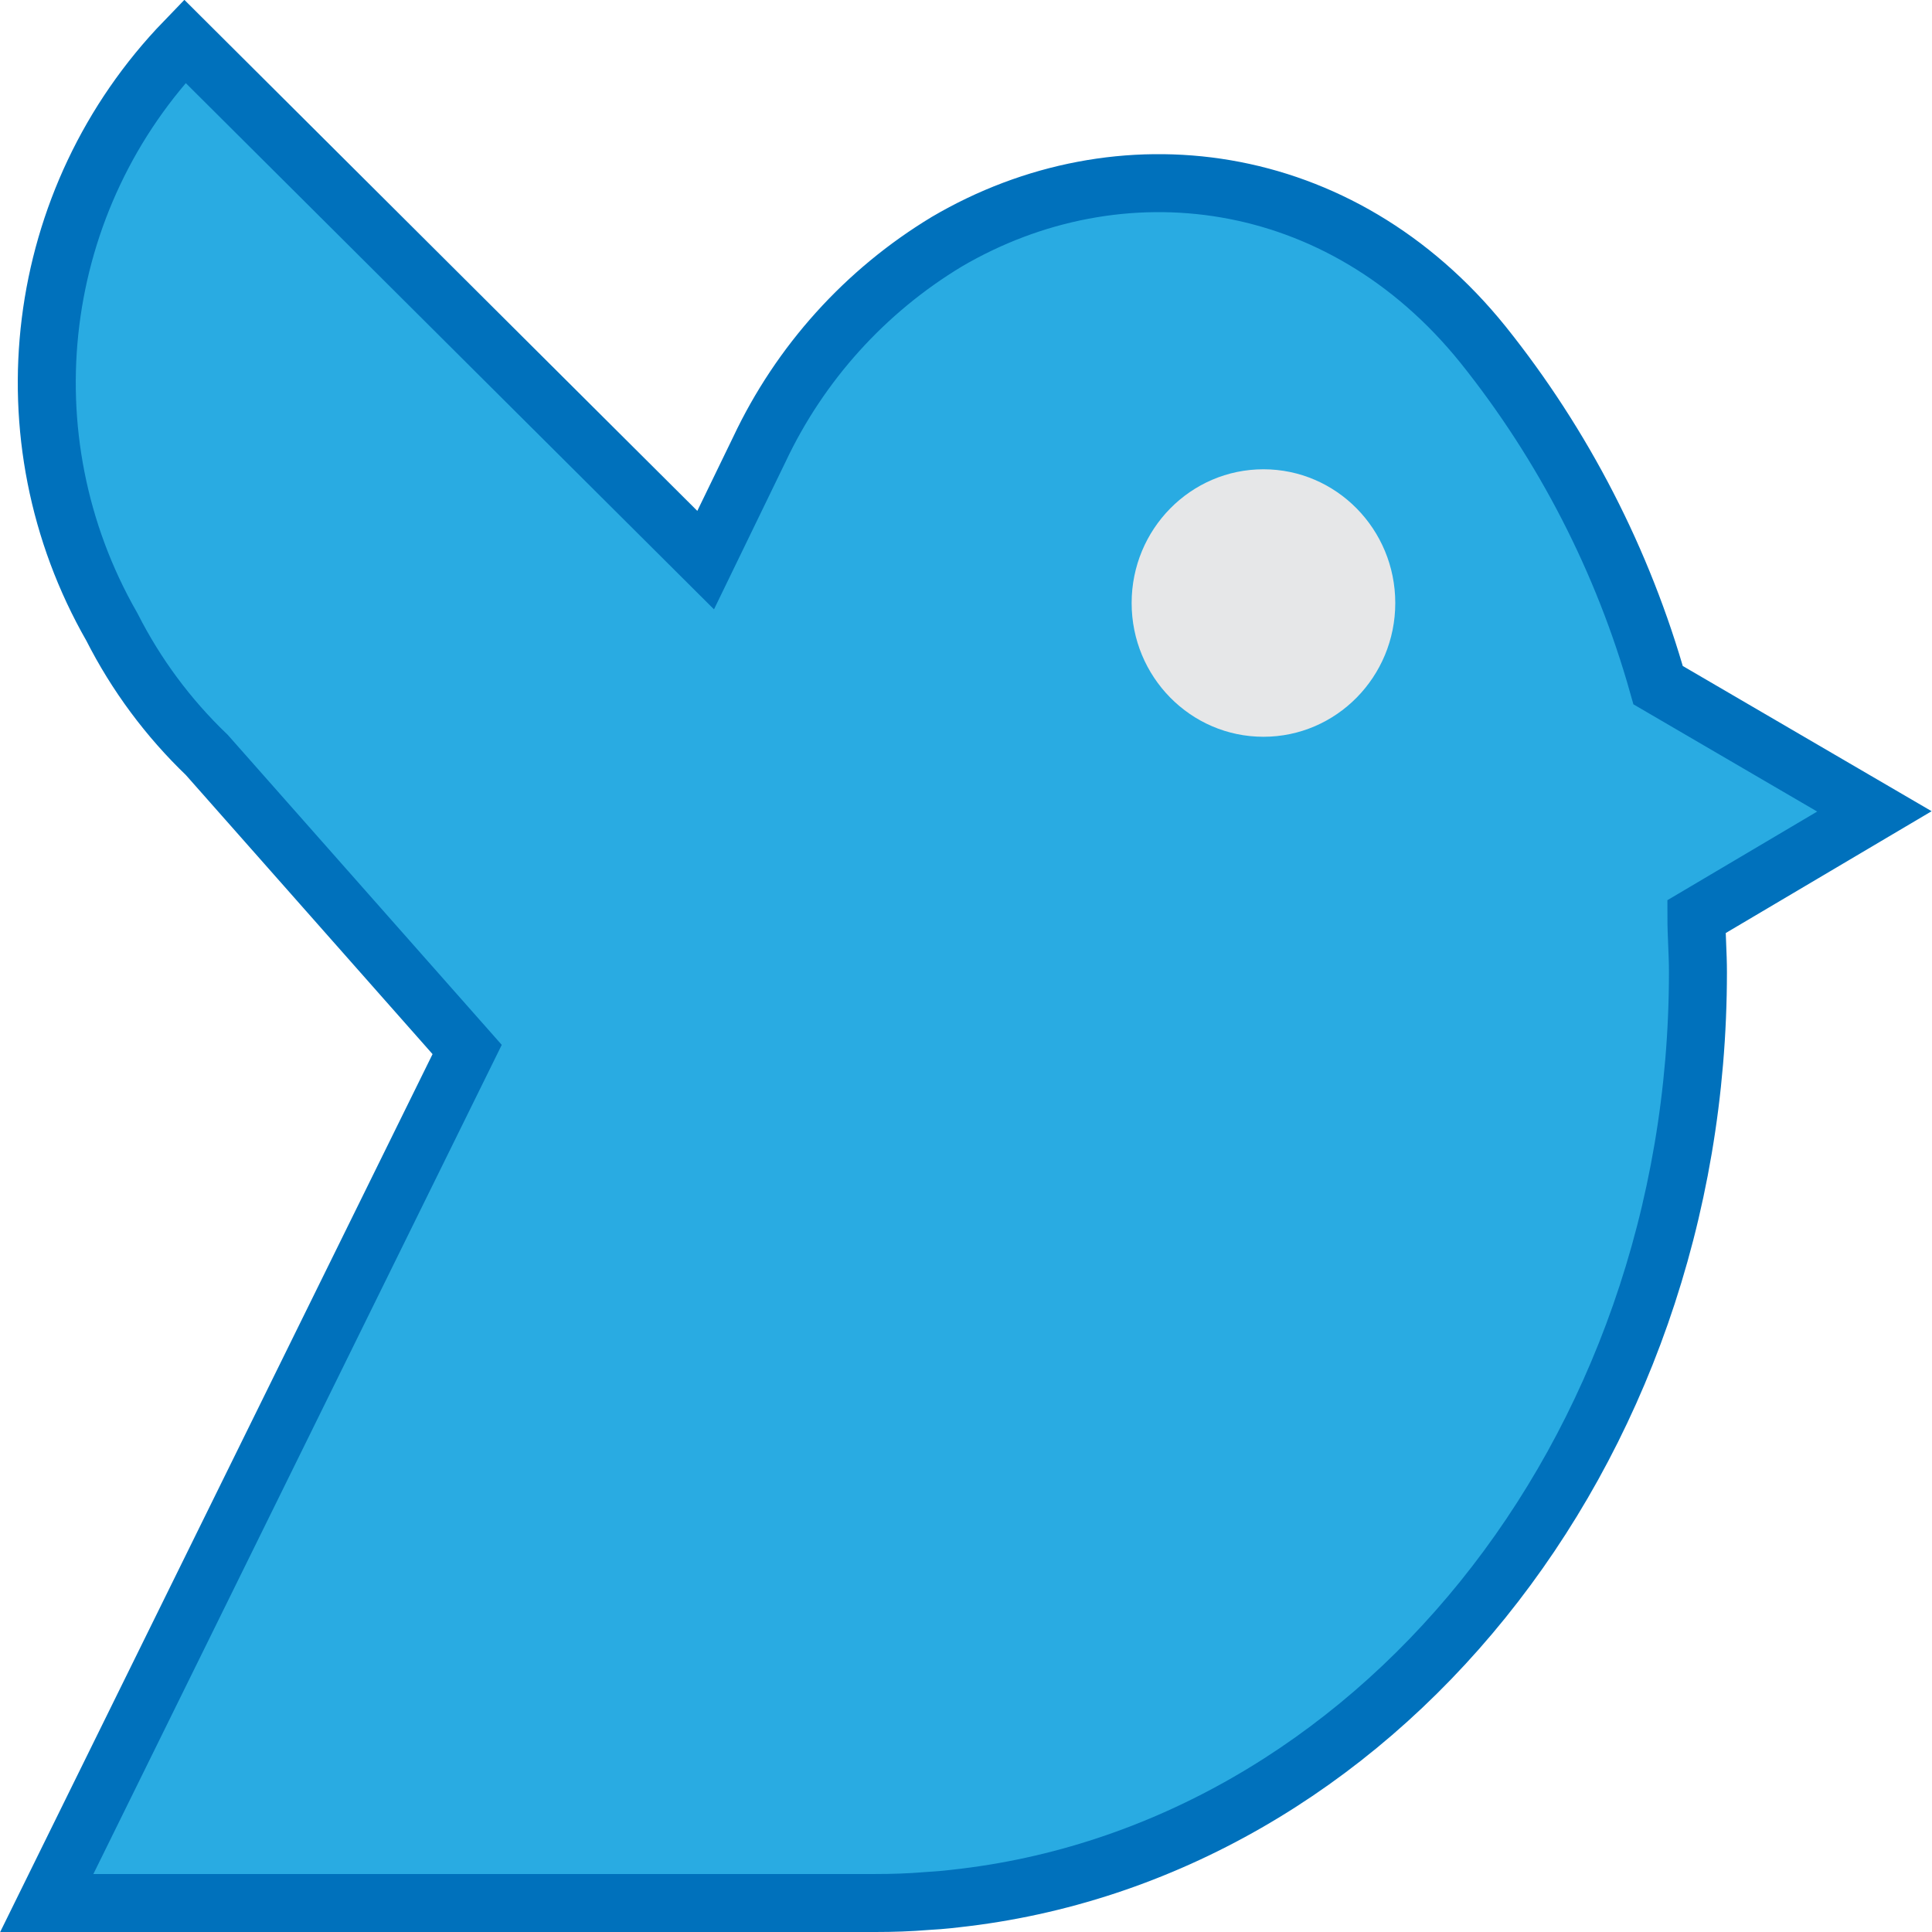
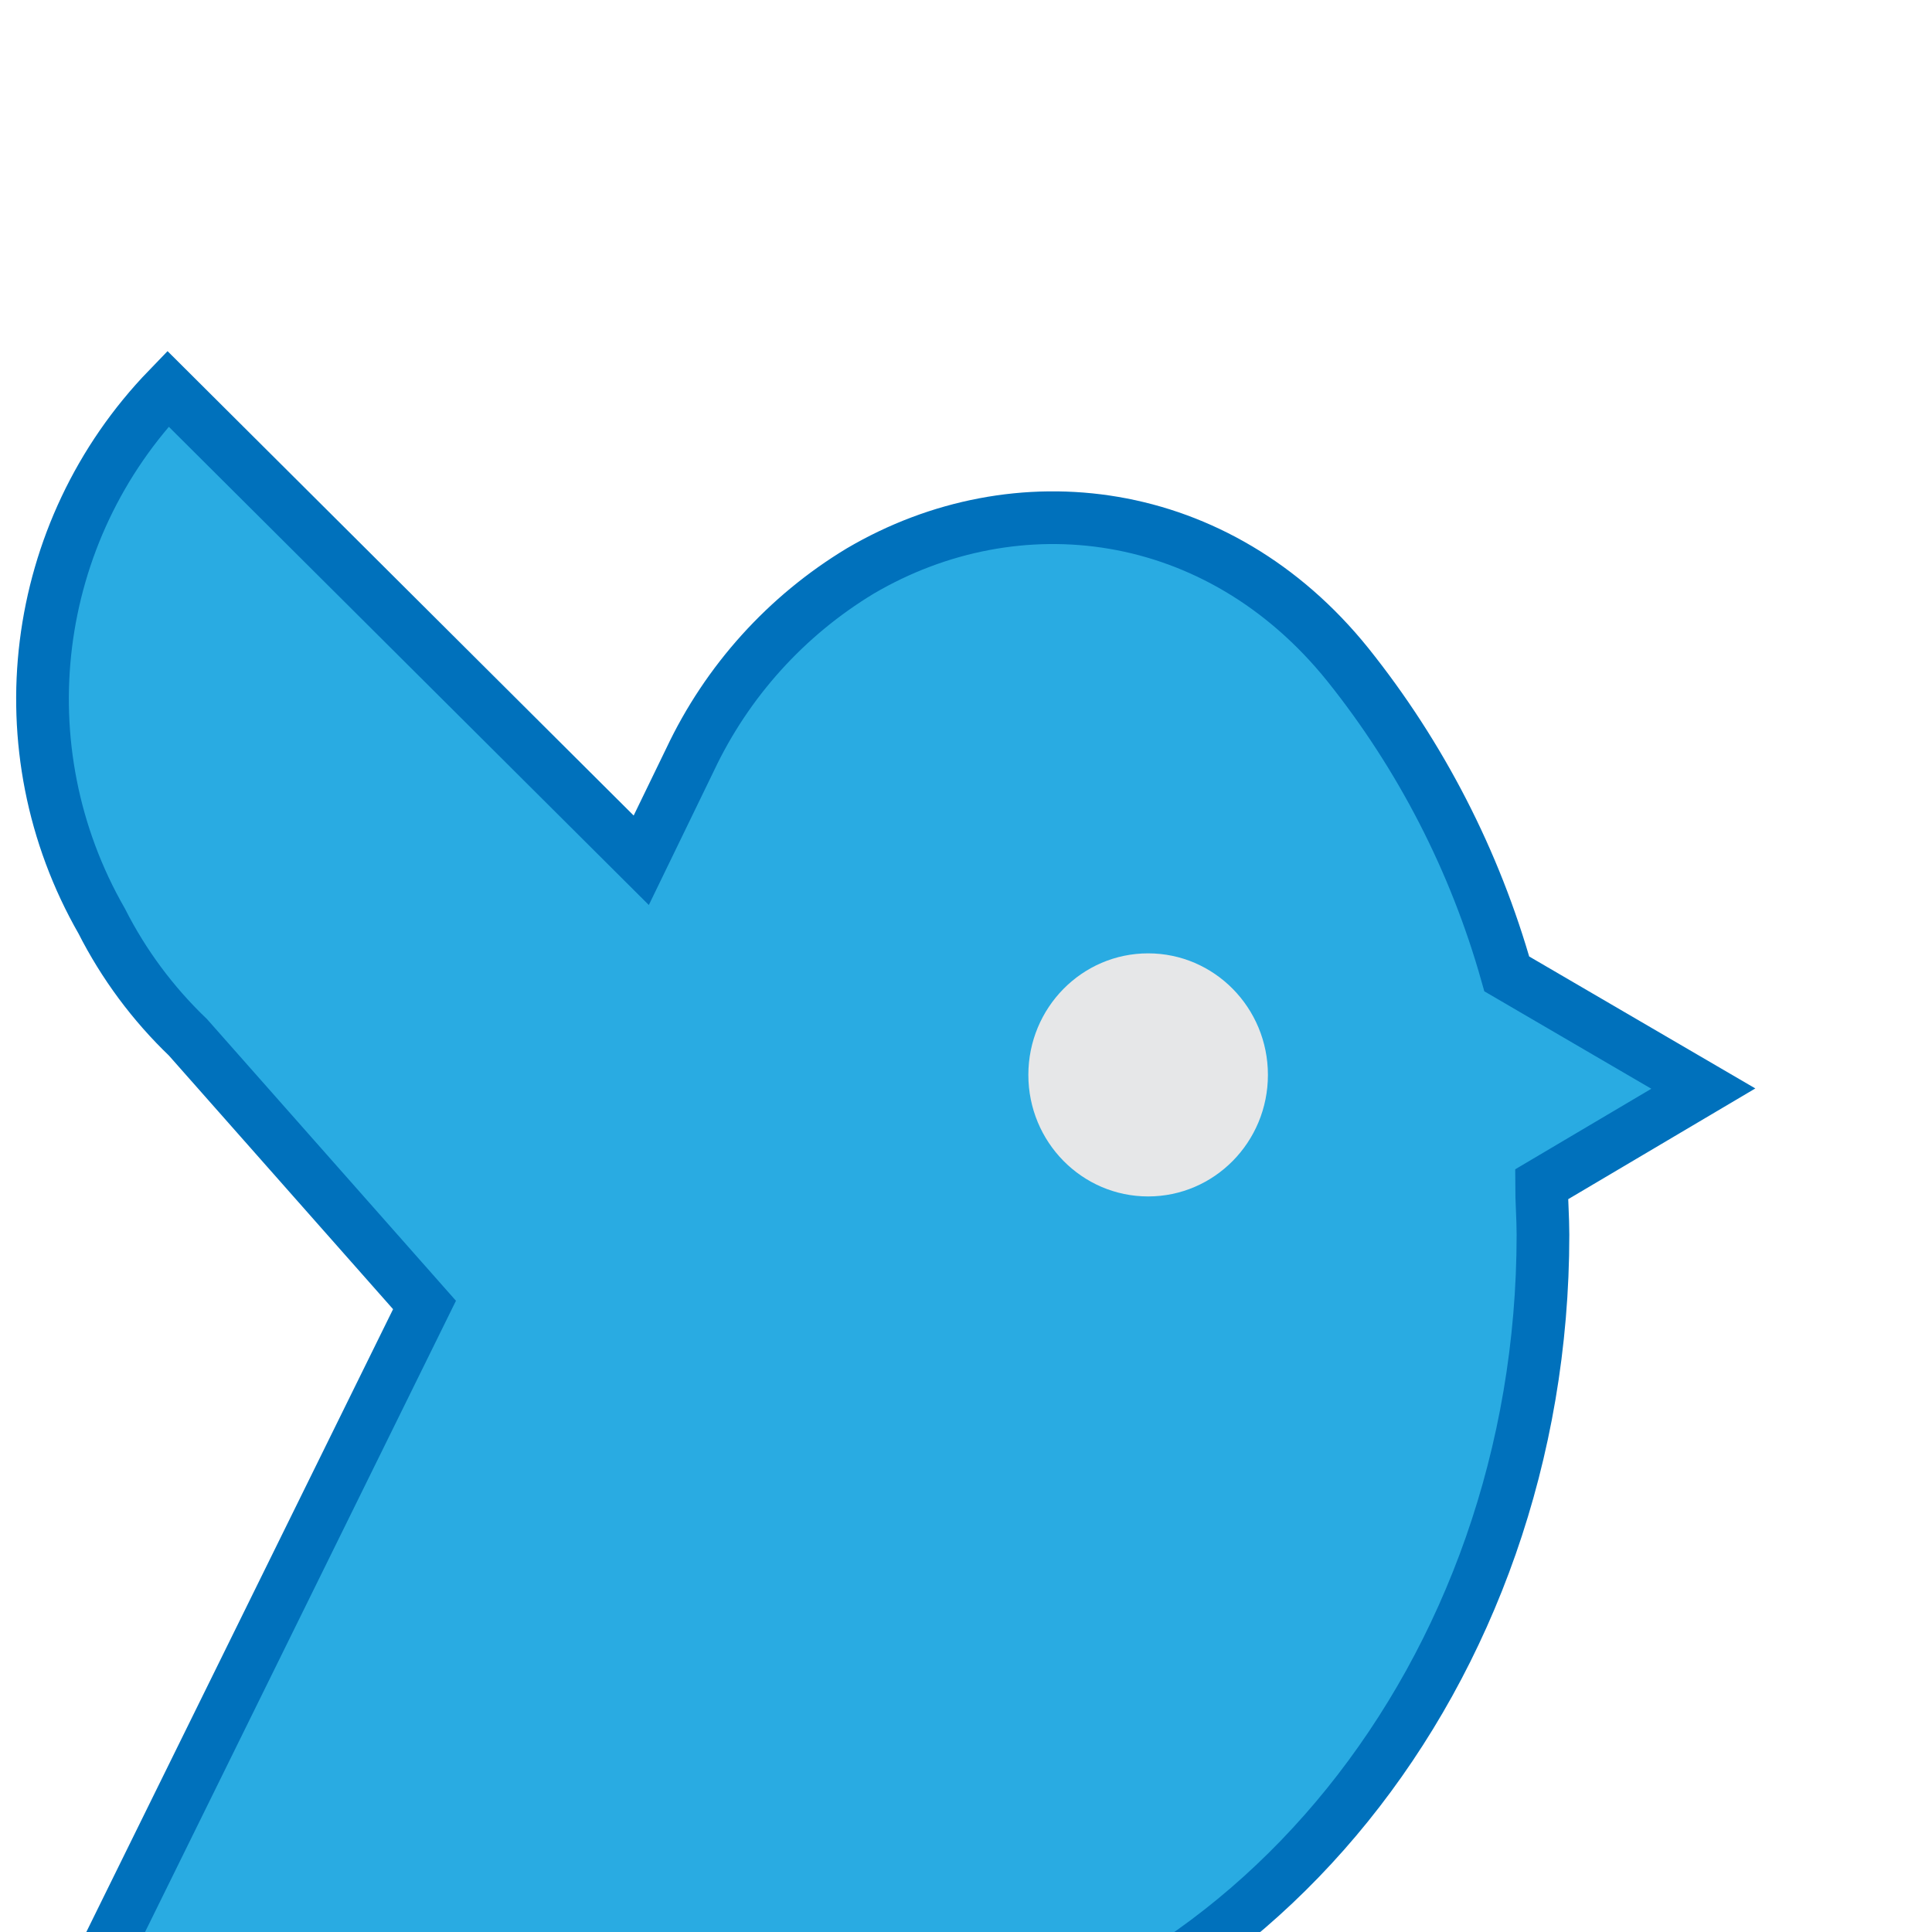
- <svg xmlns="http://www.w3.org/2000/svg" viewBox="0 0 99.95 99.96">
+ <svg xmlns="http://www.w3.org/2000/svg" viewBox="0 0 110 110">
  <defs>
-     <style>.cls-1,.cls-2{fill:#29abe2;stroke-miterlimit:10;stroke-width:3px;}.cls-1{stroke:#0071bc;}.cls-2{stroke:#000;}.cls-3{fill:#e6e7e8;}</style>
+     <style>
+ *{
+     animation: birdAnimation 0.5s linear infinite alternate;
+     transform: translateY(10px);
+ }
+ 
+ @keyframes birdAnimation {
+     from {
+         
+         transform: translateX(2px) rotate(0deg);
+     }
+     to {
+         transform: translateX(2px) rotate(2deg);
+     }
+ }
+ .cls-1,.cls-2{fill:#29abe2;stroke-miterlimit:10;stroke-width:3px;}.cls-1{stroke:#0071bc;}.cls-2{stroke:#000;}.cls-3{fill:#e6e7e8;}</style>
  </defs>
  <g id="Layer_1" data-name="Layer 1">
    <path class="cls-1" d="M87.79,47.45c0,.94.08,1.9.08,2.87,0,25-16.87,45.59-38.43,47.93-.49.06-1,.1-1.5.13-.86.07-1.73.1-2.62.1H2.44L24.19,54.32,10.72,39.08a24.49,24.49,0,0,1-4.91-6.62A25.42,25.42,0,0,1,9.58,2.15l10.64,10.6,5.69,5.67L36.53,29l2.78-5.73A25,25,0,0,1,49,12.53C57.9,7.3,69.36,8.68,76.75,17.85a49.81,49.81,0,0,1,9.06,17.62L97,42Z" transform="translate(-0.02 -0.02)" />
    <path class="cls-2" d="M45.32,98.48" transform="translate(-0.02 -0.02)" />
  </g>
  <g id="Layer_3" data-name="Layer 3">
    <ellipse class="cls-3" cx="65.37" cy="31.2" rx="6.82" ry="6.92" />
  </g>
</svg>
